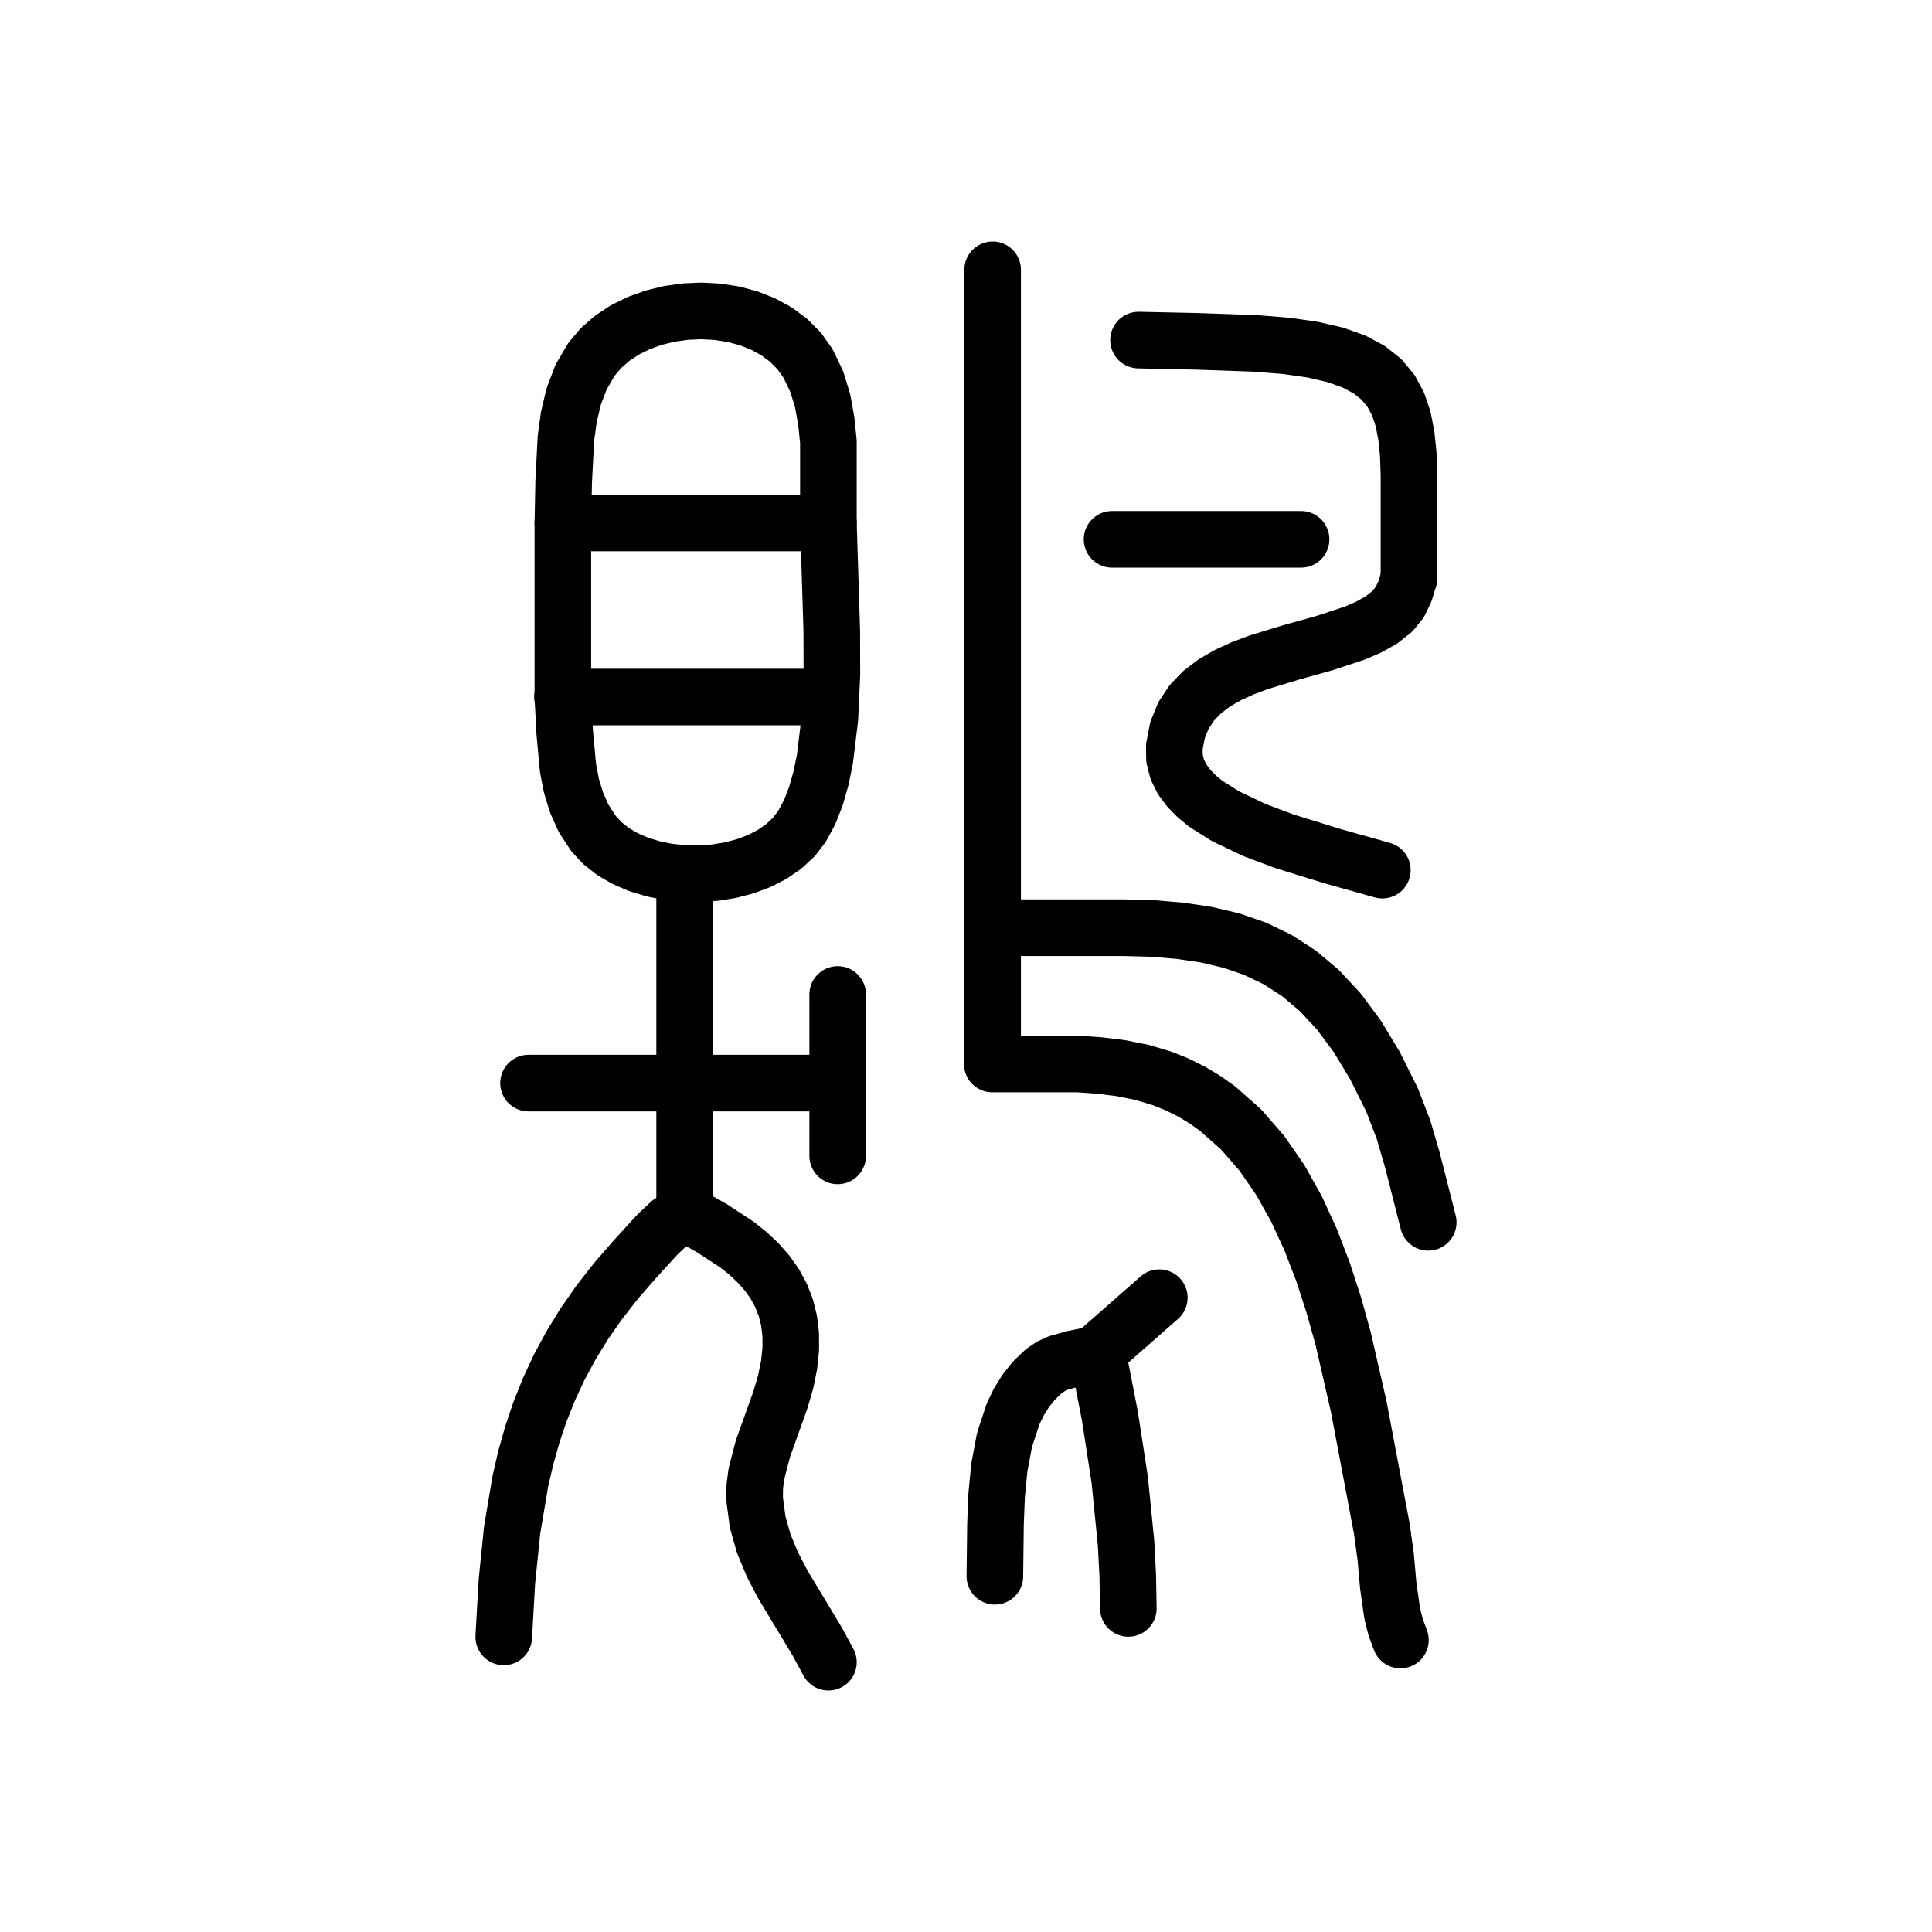
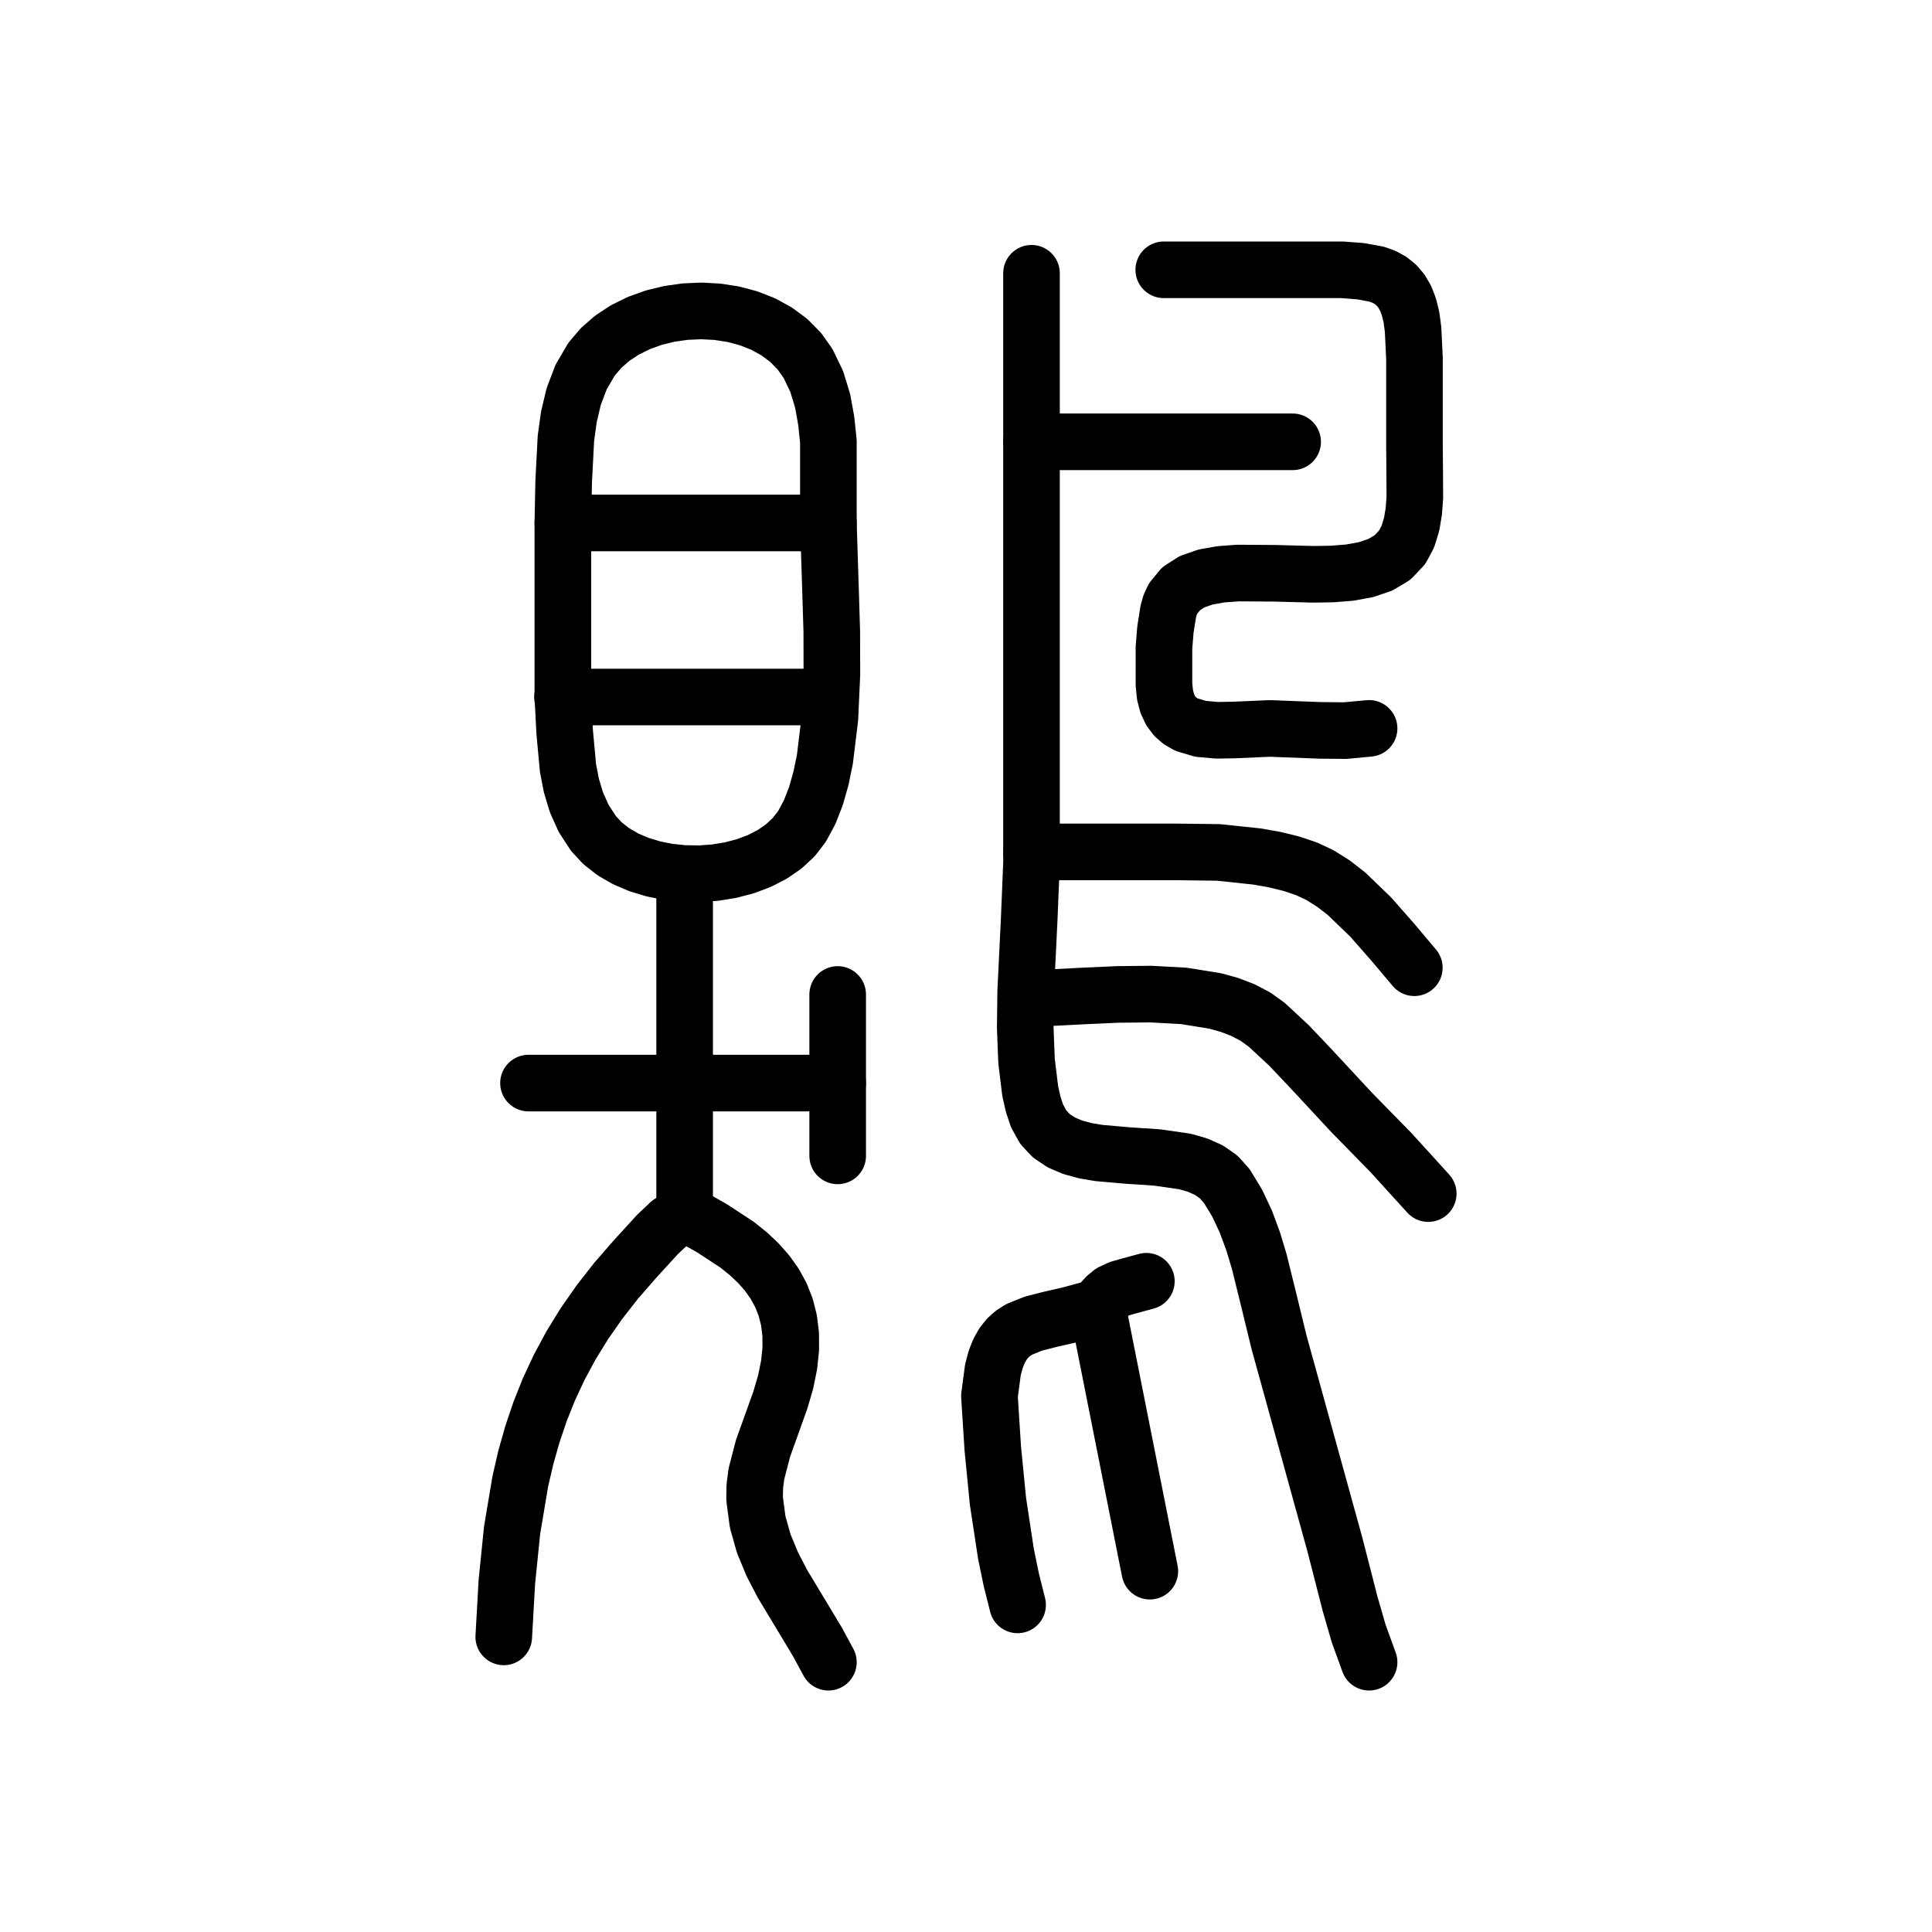
<svg xmlns="http://www.w3.org/2000/svg" viewBox="0 0 1024 1024" data-codepoint="U+3DAC6" data-advance="1024" data-schema="seal-centerline-1">
  <g transform="matrix(1 0 0 -1 0 832)" fill="none" stroke="#000" stroke-width="30" stroke-linecap="round" stroke-linejoin="round">
    <path id="stroke-1" d="M 298.327 554.818 L 439.073 554.818" />
    <path id="stroke-2" d="M 298.137 462.568 L 439.073 462.568" />
    <path id="stroke-3" d="M 362.869 189.173 L 354.864 183.735 L 348.49 177.708 L 336.367 164.445 L 326.517 153.119 L 317.653 141.783 L 309.722 130.407 L 302.669 118.957 L 296.441 107.403 L 290.985 95.714 L 286.245 83.857 L 282.17 71.801 L 278.704 59.515 L 275.794 46.968 L 271.427 20.961 L 268.639 -6.472 L 267.0 -35.582" />
    <path id="stroke-4" d="M 362.869 189.173 L 362.869 368.641" />
    <path id="stroke-5" d="M 362.869 189.173 L 377.345 181.021 L 390.754 172.223 L 396.651 167.491 L 401.955 162.491 L 406.626 157.186 L 410.625 151.541 L 413.911 145.519 L 416.443 139.086 L 418.182 132.206 L 419.088 124.843 L 419.12 116.96 L 418.238 108.524 L 416.402 99.497 L 413.572 89.845 L 404.386 64.236 L 400.922 50.858 L 400.044 44.184 L 399.953 37.582 L 401.575 25.313 L 404.826 13.802 L 409.359 2.876 L 414.826 -7.637 L 427.169 -28.112 L 433.35 -38.418 L 439.073 -49.0" />
    <path id="stroke-6" d="M 443.989 257.941 L 280.11 257.941" />
-     <path id="stroke-7" d="M 525.929 340.296 L 526.237 340.296 L 562.74 340.296 L 595.79 340.296 L 611.111 339.88 L 625.678 338.642 L 639.526 336.567 L 652.692 333.466 L 665.213 329.149 L 677.124 323.428 L 688.462 316.114 L 699.263 307.019 L 709.563 295.952 L 719.399 282.726 L 728.807 267.151 L 737.823 249.039 L 743.893 233.296 L 748.64 216.99 L 757.0 184.14" />
-     <path id="stroke-8" d="M 525.929 268.068 L 548.706 268.068 L 571.571 268.068 L 582.918 267.232 L 594.143 265.854 L 605.199 263.637 L 616.038 260.396 L 623.993 257.199 L 631.534 253.439 L 638.676 249.147 L 645.43 244.349 L 657.834 233.355 L 668.853 220.686 L 678.596 206.572 L 687.171 191.241 L 694.685 174.923 L 701.248 157.847 L 706.967 140.242 L 711.951 122.338 L 720.142 86.548 L 732.452 21.459 L 734.446 6.847 L 735.794 -8.318 L 737.92 -23.274 L 739.721 -30.436 L 742.251 -37.26" />
-     <path id="stroke-9" d="M 581.649 115.372 L 588.28 81.373 L 593.465 47.791 L 596.839 14.034 L 597.732 -3.094 L 598.037 -20.487" />
-     <path id="stroke-10" d="M 614.463 144.194 L 581.649 115.373 L 576.425 113.37 L 569.064 111.868 L 560.88 109.578 L 556.89 107.737 L 553.188 105.216 L 548.102 100.359 L 543.74 94.931 L 540.047 88.998 L 536.967 82.629 L 532.419 68.848 L 529.646 54.125 L 528.198 38.995 L 527.625 23.997 L 527.303 -3.458" />
-     <path id="stroke-11" d="M 589.417 546.137 L 689.601 546.137" />
-     <path id="stroke-12" d="M 603.443 651.749 L 634.425 651.08 L 665.399 649.992 L 681.796 648.677 L 695.85 646.661 L 707.741 643.909 L 717.646 640.388 L 725.744 636.063 L 732.215 630.9 L 737.236 624.865 L 740.987 617.923 L 743.647 610.04 L 745.393 601.181 L 746.405 591.313 L 746.784 580.402 L 746.784 525.63" />
-     <path id="stroke-13" d="M 746.784 525.63 L 744.696 518.66 L 741.934 512.876 L 737.88 507.885 L 731.992 503.296 L 725.503 499.662 L 718.236 496.504 L 701.992 491.143 L 684.511 486.27 L 667.048 480.945 L 658.713 477.817 L 650.853 474.224 L 643.623 470.045 L 637.181 465.165 L 631.682 459.465 L 627.283 452.827 L 624.141 445.133 L 622.412 436.267 L 622.501 429.985 L 623.962 424.212 L 626.577 418.935 L 630.132 414.137 L 634.41 409.805 L 639.197 405.922 L 649.431 399.448 L 664.849 392.075 L 680.851 386.068 L 706.666 378.096 L 732.68 370.8" />
-     <path id="stroke-14" d="M 443.989 304.905 L 443.989 219.364" />
-     <path id="stroke-15" d="M 526.115 689.0 L 526.115 268.263" />
-     <path id="stroke-16" d="M 298.327 554.818 L 298.756 576.672 L 299.94 599.595 L 301.488 610.905 L 304.069 621.821 L 307.981 632.123 L 313.522 641.589 L 318.582 647.558 L 324.541 652.754 L 331.266 657.17 L 338.624 660.795 L 346.485 663.621 L 354.714 665.639 L 363.182 666.839 L 371.754 667.214 L 380.3 666.754 L 388.686 665.449 L 396.781 663.292 L 404.453 660.272 L 411.57 656.382 L 417.998 651.612 L 423.607 645.953 L 428.264 639.396 L 432.871 629.814 L 436.002 619.602 L 437.928 608.934 L 439.066 597.983 L 439.066 575.926 L 439.066 554.818 L 440.193 519.227 L 440.858 497.374 L 440.915 474.364 L 439.865 451.359 L 437.206 429.52 L 435.118 419.401 L 432.44 410.008 L 429.11 401.488 L 425.066 393.986 L 420.694 388.303 L 415.368 383.348 L 409.219 379.121 L 402.379 375.622 L 394.98 372.85 L 387.155 370.805 L 379.036 369.487 L 370.755 368.895 L 362.444 369.029 L 354.235 369.888 L 346.261 371.473 L 338.652 373.782 L 331.543 376.816 L 325.064 380.575 L 319.349 385.057 L 314.528 390.263 L 309.359 398.201 L 305.537 406.709 L 302.84 415.661 L 301.049 424.927 L 299.298 443.889 L 298.327 462.568 L 298.327 554.818" />
+     <path id="stroke-7" d="M 443.989 304.905 L 443.989 219.364" />
+     <path id="stroke-8" d="M 298.327 554.818 L 298.756 576.672 L 299.94 599.595 L 301.488 610.905 L 304.069 621.821 L 307.981 632.123 L 313.522 641.589 L 318.582 647.558 L 324.541 652.754 L 331.266 657.17 L 338.624 660.795 L 346.485 663.621 L 354.714 665.639 L 363.182 666.839 L 371.754 667.214 L 380.3 666.754 L 388.686 665.449 L 396.781 663.292 L 404.453 660.272 L 411.57 656.382 L 417.998 651.612 L 423.607 645.953 L 428.264 639.396 L 432.871 629.814 L 436.002 619.602 L 437.928 608.934 L 439.066 597.983 L 439.066 575.926 L 439.066 554.818 L 440.193 519.227 L 440.858 497.374 L 440.915 474.364 L 439.865 451.359 L 437.206 429.52 L 435.118 419.401 L 432.44 410.008 L 429.11 401.488 L 425.066 393.986 L 420.694 388.303 L 415.368 383.348 L 409.219 379.121 L 402.379 375.622 L 394.98 372.85 L 387.155 370.805 L 379.036 369.487 L 370.755 368.895 L 362.444 369.029 L 354.235 369.888 L 346.261 371.473 L 338.652 373.782 L 331.543 376.816 L 325.064 380.575 L 319.349 385.057 L 314.528 390.263 L 309.359 398.201 L 305.537 406.709 L 302.84 415.661 L 301.049 424.927 L 299.298 443.889 L 298.327 462.568 L 298.327 554.818" />
+     <path id="stroke-9" d="M 544.879 303.002 L 558.981 303.324 L 575.016 304.15 L 592.262 304.928 L 609.995 305.111 L 627.492 304.149 L 644.03 301.492 L 651.713 299.357 L 658.886 296.593 L 665.457 293.13 L 671.337 288.901 L 683.132 277.958 L 694.413 266.059 L 716.578 242.204 L 737.269 221.086 L 757.0 199.367" />
+     <path id="stroke-10" d="M 546.723 380.468 L 581.371 380.468 L 602.262 380.468 L 624.102 380.468 L 645.821 380.202 L 666.346 378.027 L 675.825 376.333 L 684.605 374.167 L 692.55 371.48 L 699.527 368.221 L 706.785 363.657 L 713.677 358.309 L 726.526 345.929 L 738.399 332.41 L 749.622 319.083" />
+     <path id="stroke-11" d="M 581.77 138.616 L 609.437 -0.756" />
+     <path id="stroke-12" d="M 539.345 -18.623 L 535.979 -5.161 L 533.165 8.503 L 528.947 36.246 L 526.197 64.226 L 524.421 92.068 L 526.267 105.973 L 527.712 111.41 L 529.505 115.967 L 531.649 119.746 L 534.142 122.843 L 536.985 125.36 L 540.181 127.395 L 547.627 130.415 L 556.486 132.697 L 566.763 135.035 L 578.462 138.222 L 581.611 139.885 L 584.062 142.238 L 586.365 144.774 L 589.07 146.987 L 593.427 148.998 L 598.145 150.354 L 607.593 152.91" />
+     <path id="stroke-13" d="M 546.719 687.167 L 546.719 597.827 L 546.719 478.11 L 546.719 374.48 L 545.471 344.204 L 543.64 306.696 L 543.398 287.617 L 544.083 269.595 L 546.052 253.585 L 547.63 246.632 L 549.662 240.541 L 552.925 234.624 L 557.261 229.994 L 562.526 226.477 L 568.576 223.901 L 575.269 222.092 L 582.46 220.878 L 597.763 219.541 L 613.338 218.508 L 628.036 216.395 L 634.698 214.5 L 640.709 211.817 L 645.927 208.171 L 650.208 203.391 L 655.77 194.241 L 660.368 184.427 L 664.184 174.114 L 667.399 163.464 L 672.749 141.804 L 677.867 120.752 L 707.447 13.622 L 715.582 -18.067 L 720.119 -33.761 L 725.643 -49.0" />
+     <path id="stroke-14" d="M 546.722 597.827 L 685.128 597.827" />
+     <path id="stroke-15" d="M 616.815 689.0 L 688.772 689.0 L 711.363 689.0 L 721.168 688.261 L 729.77 686.666 L 733.57 685.275 L 737.009 683.386 L 740.067 680.925 L 742.726 677.815 L 744.964 673.98 L 746.762 669.345 L 748.101 663.835 L 748.96 657.372 L 749.699 642.053 L 749.699 626.695 L 749.699 595.989 L 749.804 583.061 L 749.896 568.428 L 749.367 561.085 L 748.194 554.049 L 746.186 547.567 L 743.147 541.881 L 738.059 536.509 L 731.569 532.64 L 723.9 530.044 L 715.277 528.493 L 705.925 527.757 L 696.069 527.606 L 675.743 528.145 L 656.095 528.273 L 647.088 527.61 L 638.924 526.156 L 631.829 523.683 L 626.027 519.96 L 621.744 514.759 L 620.241 511.532 L 619.202 507.85 L 617.685 498.253 L 616.918 488.627 L 616.922 469.253 L 617.467 463.784 L 618.656 459.178 L 620.435 455.363 L 622.751 452.27 L 625.55 449.828 L 628.781 447.968 L 636.32 445.711 L 644.944 444.938 L 654.226 445.088 L 673.064 445.912 L 699.503 444.891 L 712.894 444.76 L 725.643 445.947" />
  </g>
</svg>
